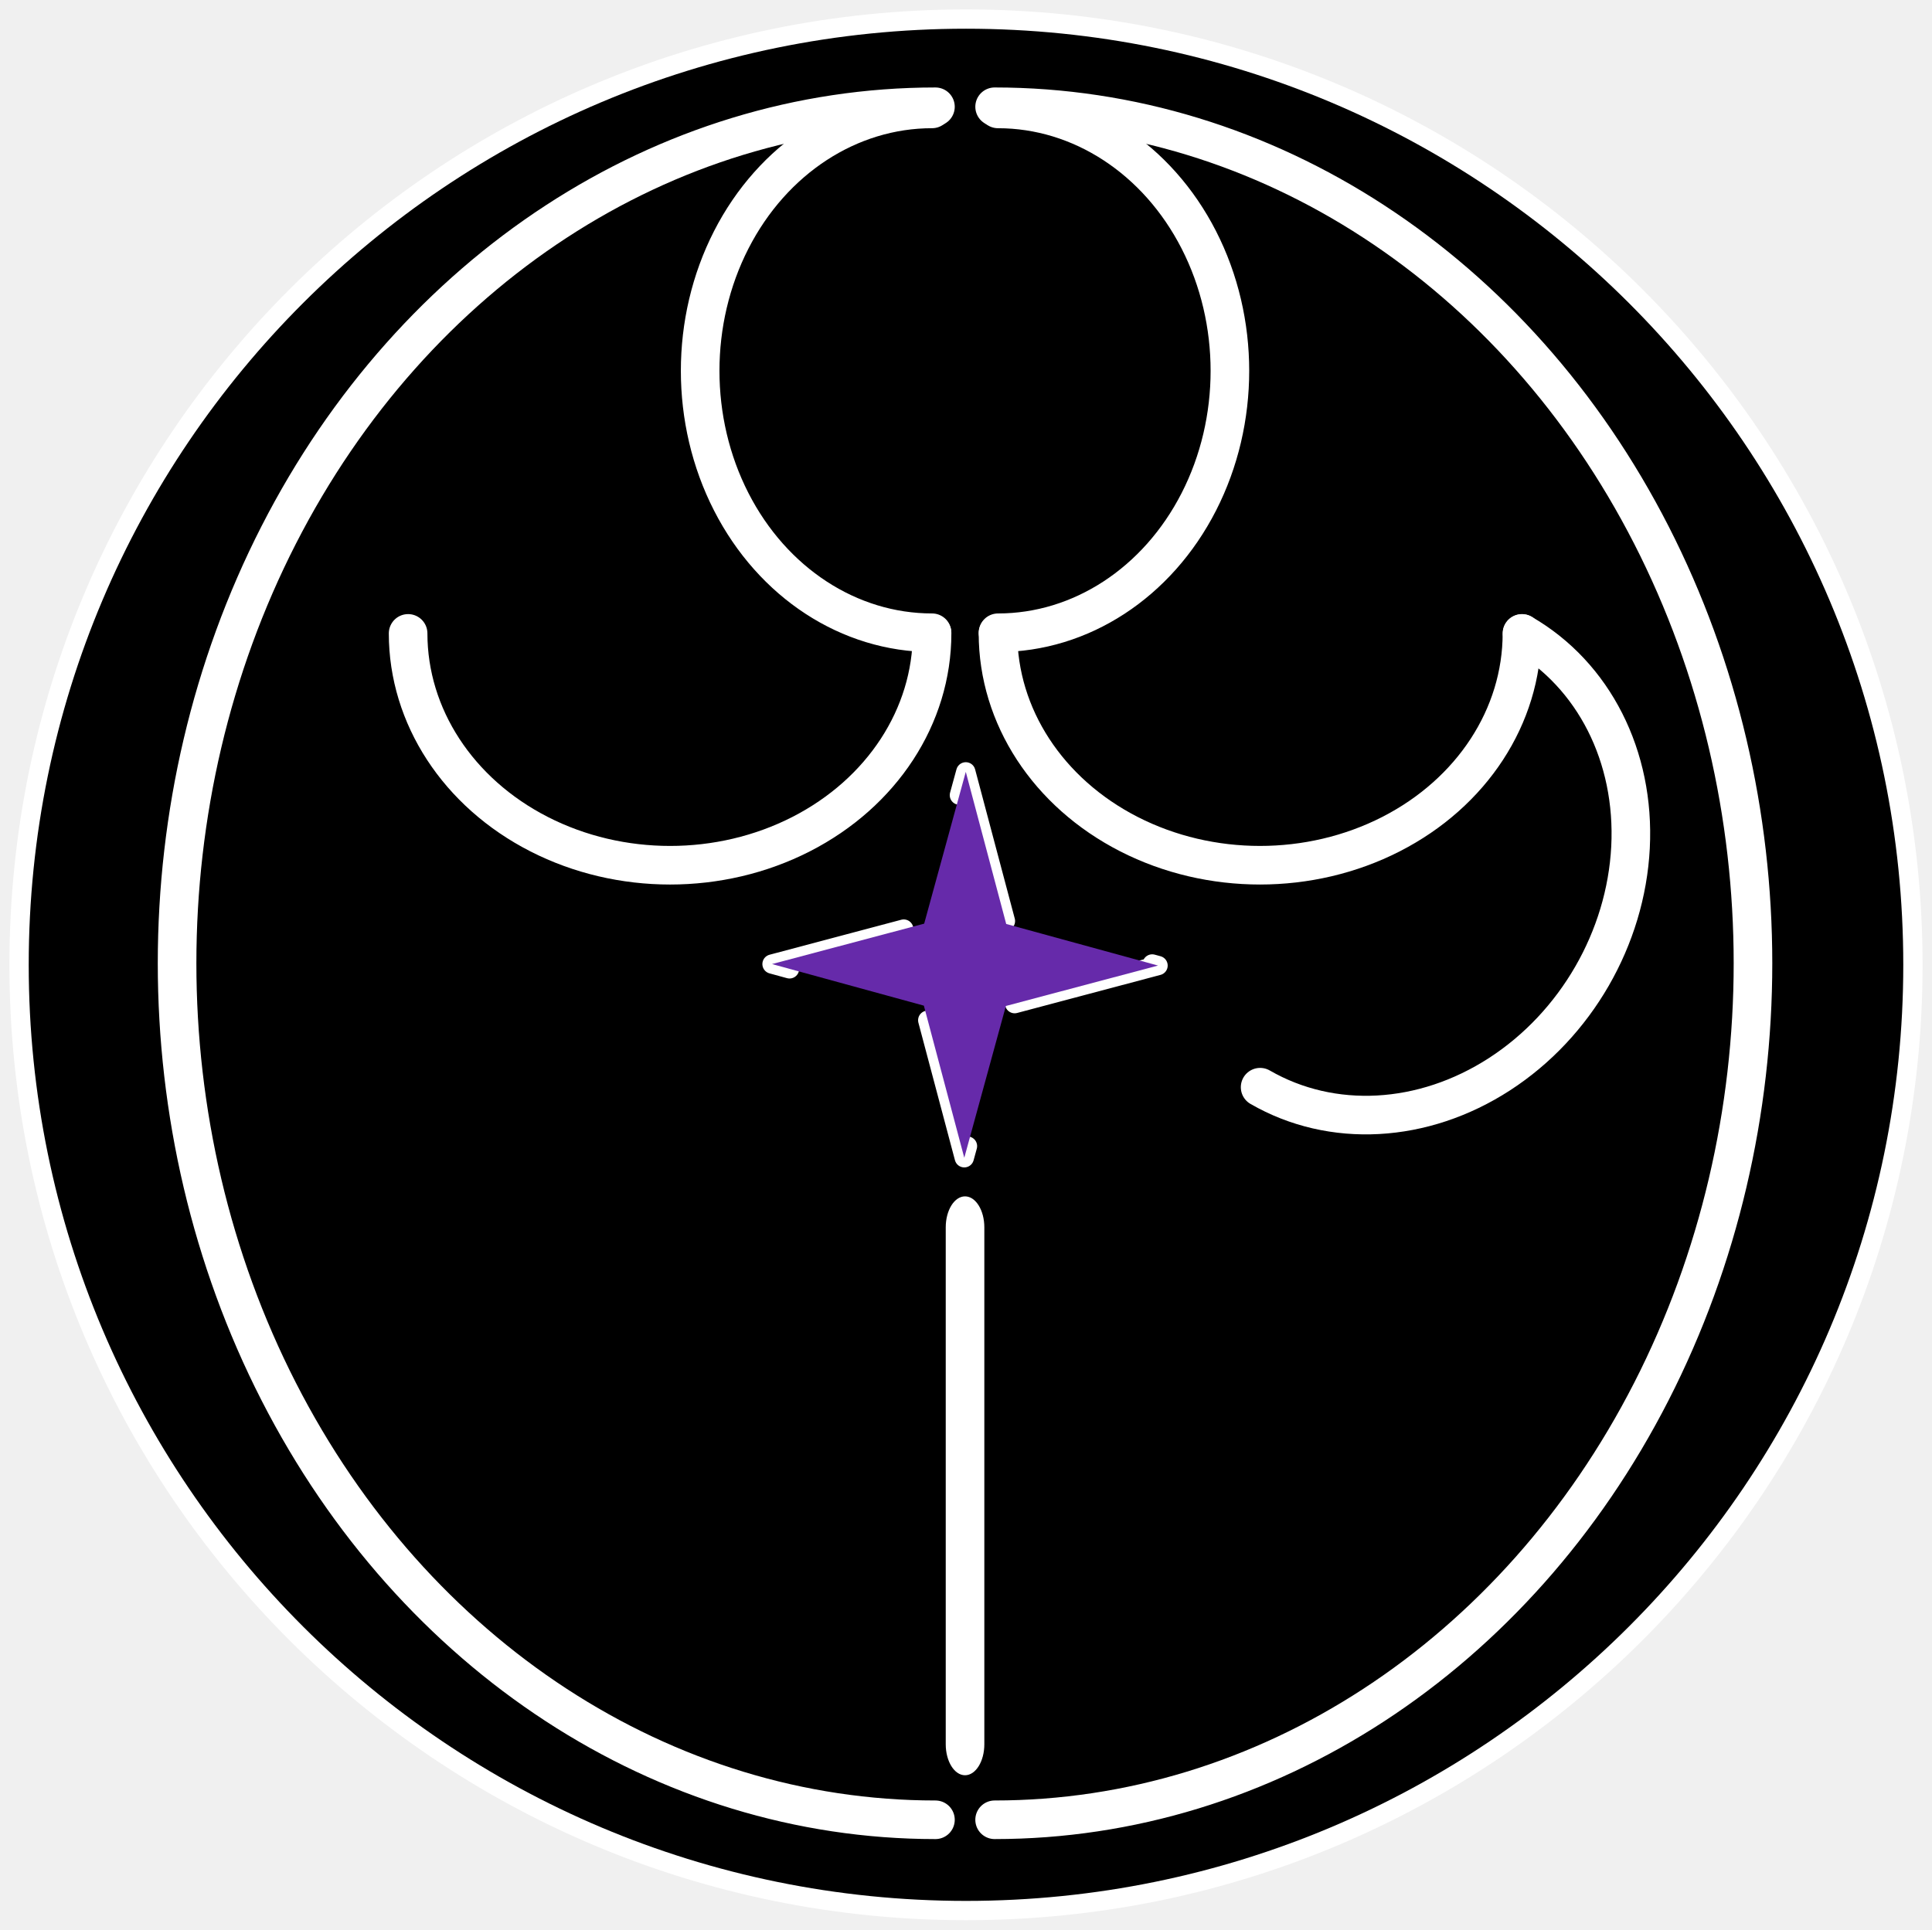
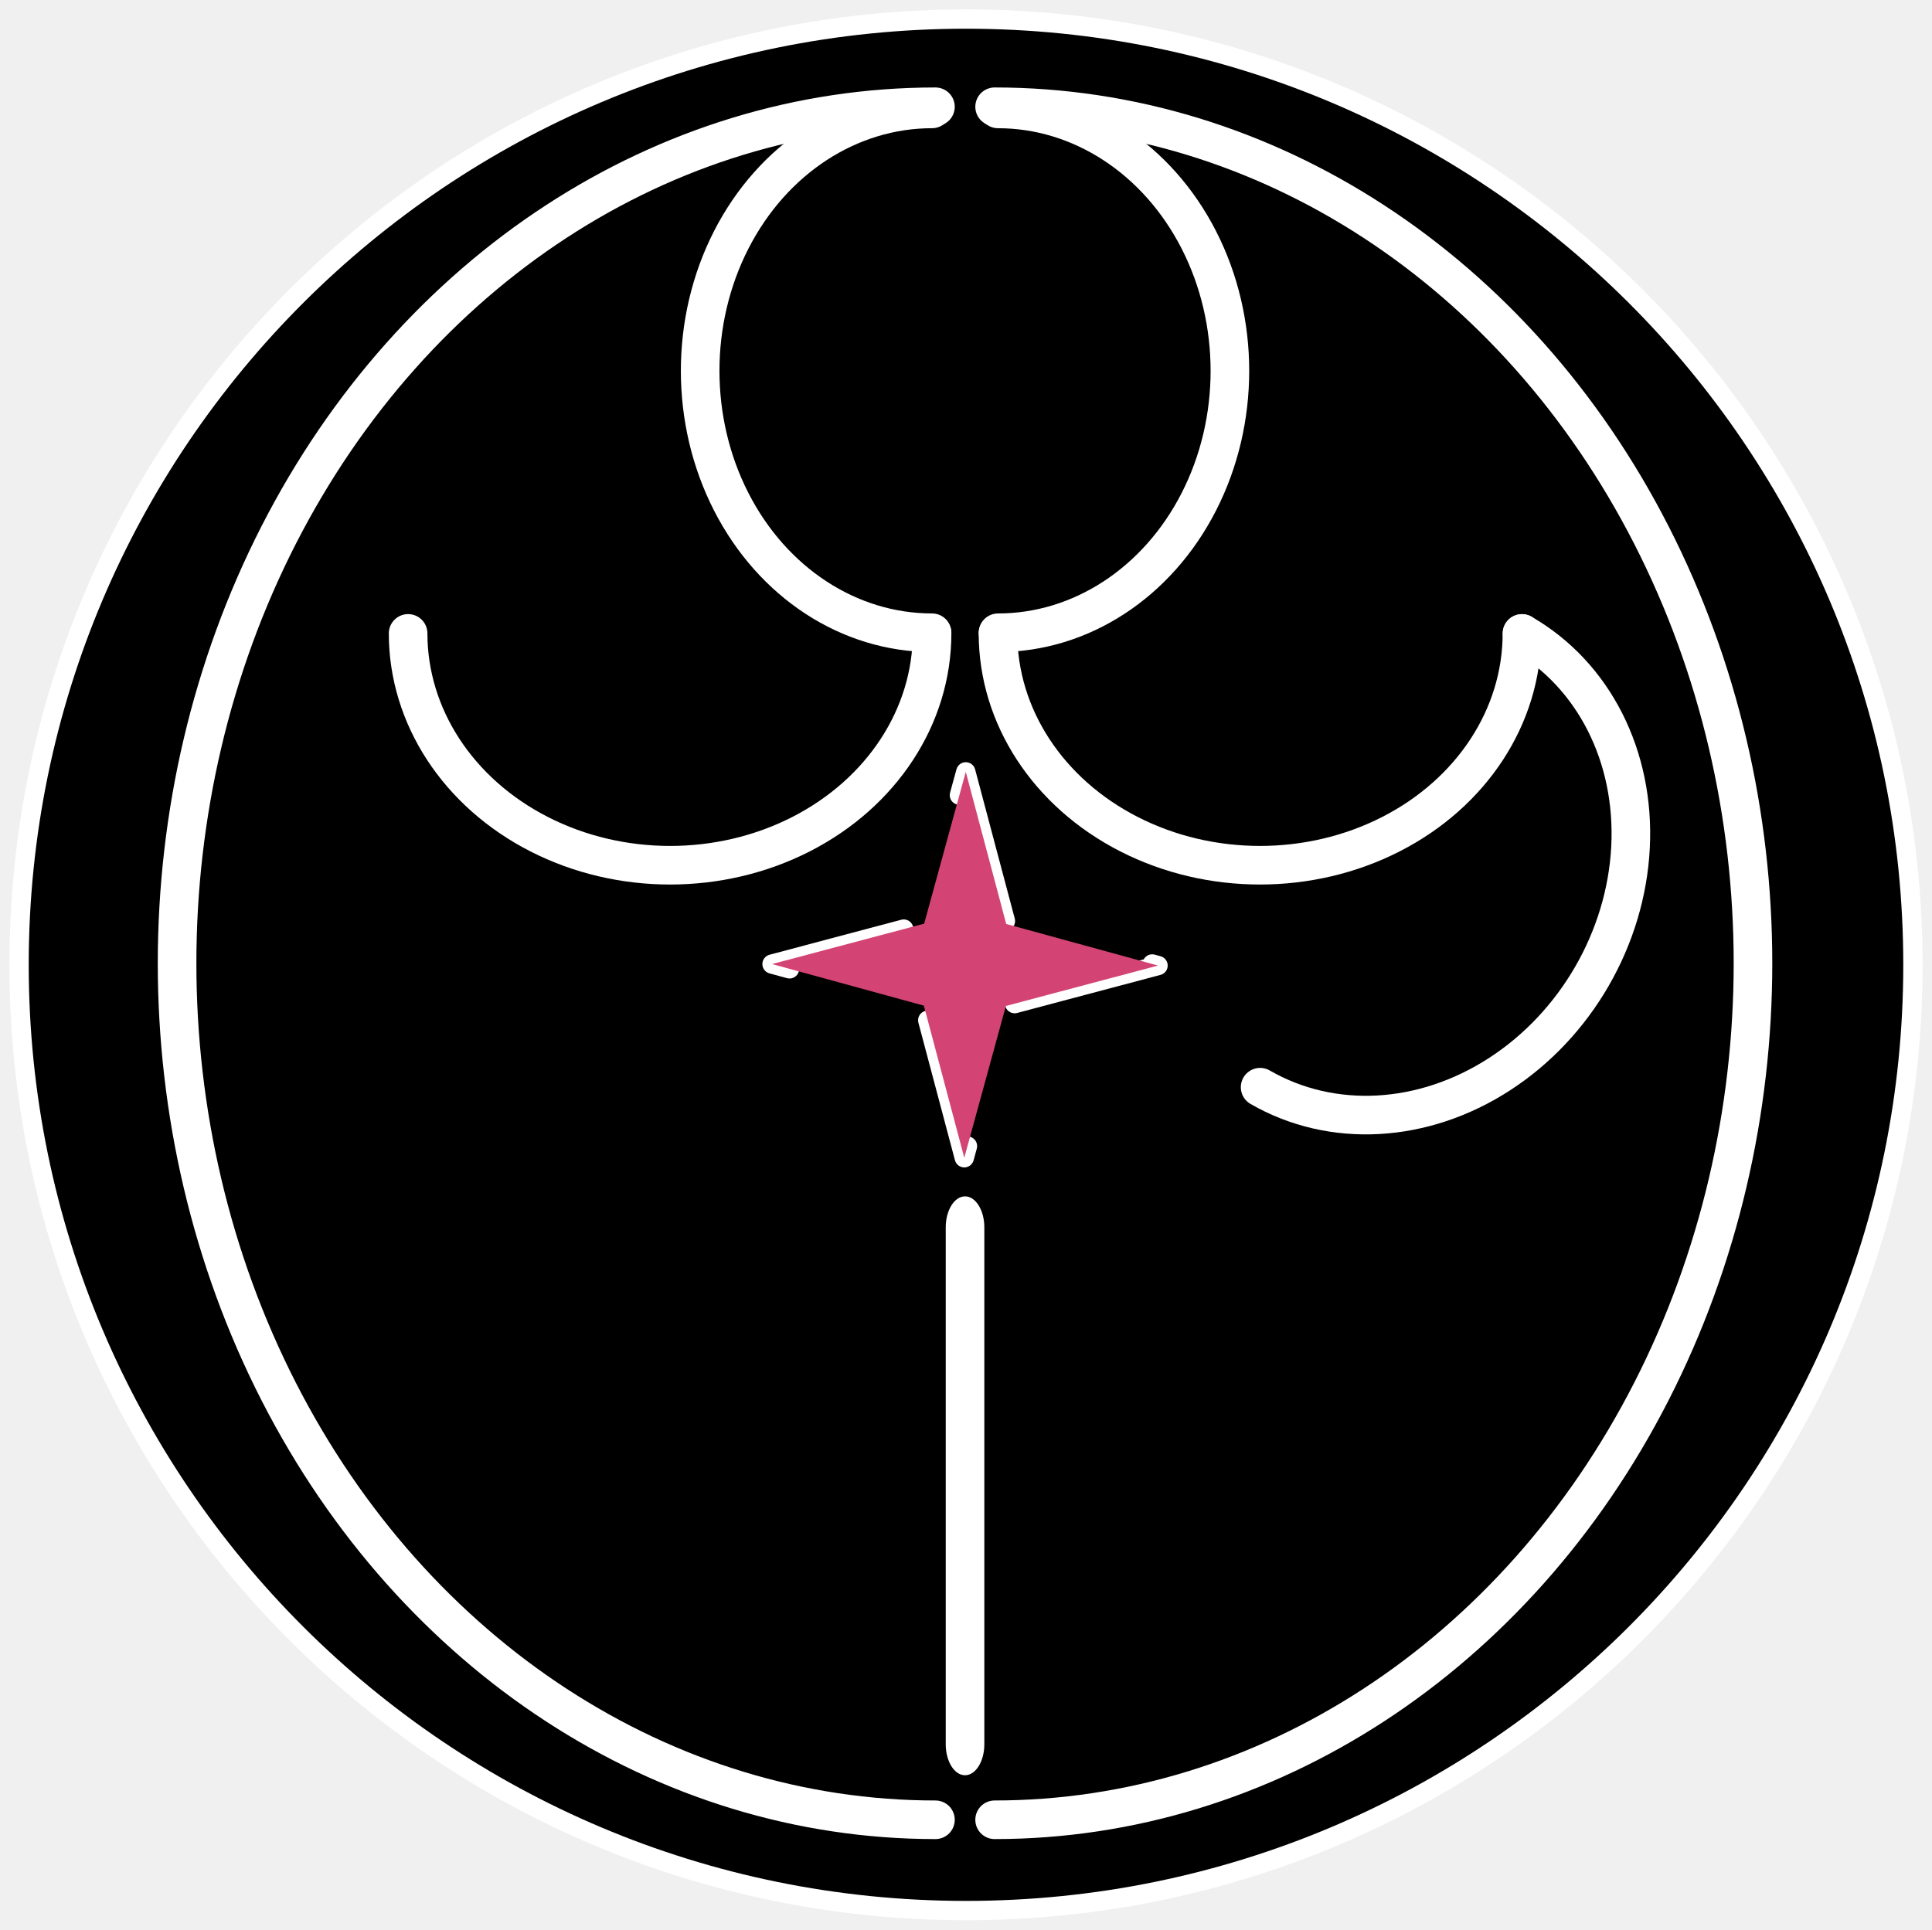
<svg xmlns="http://www.w3.org/2000/svg" width="100.1mm" height="100mm" viewBox="0 0 100.1 100" version="1.1" id="svg8124">
  <defs id="defs8121" />
  <g id="layer1">
    <ellipse style="fill:#000000;stroke:#ffffff;stroke-width:2;stroke-linecap:round;stroke-linejoin:bevel;stroke-miterlimit:4;stroke-dasharray:none;stroke-opacity:1;paint-order:stroke fill markers" id="path8317" cx="50.05" cy="50" rx="48.562" ry="48.512" />
    <g id="g13122" transform="translate(-0.00428391,-0.1342964)" style="stroke-width:2;stroke-miterlimit:4;stroke-dasharray:none">
      <path style="fill:none;fill-opacity:1;stroke:#ffffff;stroke-width:2;stroke-linecap:round;stroke-linejoin:bevel;stroke-miterlimit:4;stroke-dasharray:none;stroke-opacity:1;paint-order:stroke fill markers" id="path9750" transform="rotate(-90)" d="m -5.667,51.537 a 44.387,39.292 0 0 1 -22.194,34.028 44.387,39.292 0 0 1 -44.387,-10e-7 44.387,39.292 0 0 1 -22.194,-34.028" />
      <path style="fill:none;fill-opacity:1;stroke:#ffffff;stroke-width:2;stroke-linecap:round;stroke-linejoin:bevel;stroke-miterlimit:4;stroke-dasharray:none;stroke-opacity:1;paint-order:stroke fill markers" id="path9750-3" transform="rotate(-90)" d="m -5.779,51.713 a 13.573,12.015 0 0 1 -6.787,10.405 13.573,12.015 0 0 1 -13.573,-10e-7 13.573,12.015 0 0 1 -6.787,-10.405" />
      <path style="fill:none;fill-opacity:1;stroke:#ffffff;stroke-width:2;stroke-linecap:round;stroke-linejoin:bevel;stroke-miterlimit:4;stroke-dasharray:none;stroke-opacity:1;paint-order:stroke fill markers" id="path9750-3-6" d="m 78.859,32.959 a 13.573,12.015 0 0 1 -6.787,10.405 13.573,12.015 0 0 1 -13.573,0 13.573,12.015 0 0 1 -6.787,-10.405" />
      <path style="fill:none;fill-opacity:1;stroke:#ffffff;stroke-width:2;stroke-linecap:round;stroke-linejoin:bevel;stroke-miterlimit:4;stroke-dasharray:none;stroke-opacity:1;paint-order:stroke fill markers" id="path9750-3-6-5" transform="rotate(-60)" d="m 10.883,84.784 a 13.573,12.015 0 0 1 -6.787,10.405 13.573,12.015 0 0 1 -13.573,0 13.573,12.015 0 0 1 -6.787,-10.405" />
    </g>
    <rect style="fill:#ffffff;fill-opacity:1;fill-rule:evenodd;stroke:none;stroke-width:1.633;stroke-miterlimit:4;stroke-dasharray:none" id="rect10329" width="2" height="30" x="49" y="62" ry="1.606" />
-     <path style="fill:#662aaa;fill-opacity:1;stroke:#ffffff;stroke-width:3.962;stroke-linecap:round;stroke-linejoin:round;stroke-miterlimit:4;stroke-dasharray:31.693,31.693;stroke-dashoffset:0;stroke-opacity:1;paint-order:stroke fill markers" id="path12792" transform="matrix(0.2285953,-0.1070548,0.1070548,0.2285953,-3.653987,6.433798)" d="m 136.236,210.639 -5.731,31.801 24.601,20.951 -31.801,-5.731 -20.951,24.601 5.731,-31.801 -24.601,-20.951 31.801,5.731 z" />
+     <path style="fill:#d34474;fill-opacity:1;stroke:#ffffff;stroke-width:3.962;stroke-linecap:round;stroke-linejoin:round;stroke-miterlimit:4;stroke-dasharray:31.693, 31.693;stroke-dashoffset:0;stroke-opacity:1;paint-order:stroke fill markers" id="path12792" transform="matrix(0.2285953,-0.1070548,0.1070548,0.2285953,-3.653987,6.433798)" d="m 136.236,210.639 -5.731,31.801 24.601,20.951 -31.801,-5.731 -20.951,24.601 5.731,-31.801 -24.601,-20.951 31.801,5.731 z" />
    <path style="fill:none;fill-opacity:1;stroke:#ffffff;stroke-width:2;stroke-linecap:round;stroke-linejoin:bevel;stroke-miterlimit:4;stroke-dasharray:none;stroke-opacity:1;paint-order:stroke fill markers" id="path19884" transform="matrix(0,-1,-1,0,0,0)" d="m -5.533,-48.467 a 44.387,39.292 0 0 1 -22.194,34.028 44.387,39.292 0 0 1 -44.387,-1e-6 44.387,39.292 0 0 1 -22.194,-34.028" />
    <path style="fill:none;fill-opacity:1;stroke:#ffffff;stroke-width:2;stroke-linecap:round;stroke-linejoin:bevel;stroke-miterlimit:4;stroke-dasharray:none;stroke-opacity:1;paint-order:stroke fill markers" id="path19886" transform="matrix(0,-1,-1,0,0,0)" d="m -5.644,-48.291 a 13.573,12.015 0 0 1 -6.787,10.405 13.573,12.015 0 0 1 -13.573,0 13.573,12.015 0 0 1 -6.787,-10.405" />
    <path style="fill:none;fill-opacity:1;stroke:#ffffff;stroke-width:2;stroke-linecap:round;stroke-linejoin:bevel;stroke-miterlimit:4;stroke-dasharray:none;stroke-opacity:1;paint-order:stroke fill markers" id="path19888" transform="scale(-1,1)" d="m -21.145,32.825 a 13.573,12.015 0 0 1 -6.787,10.405 13.573,12.015 0 0 1 -13.573,0 13.573,12.015 0 0 1 -6.787,-10.405" />
  </g>
</svg>
